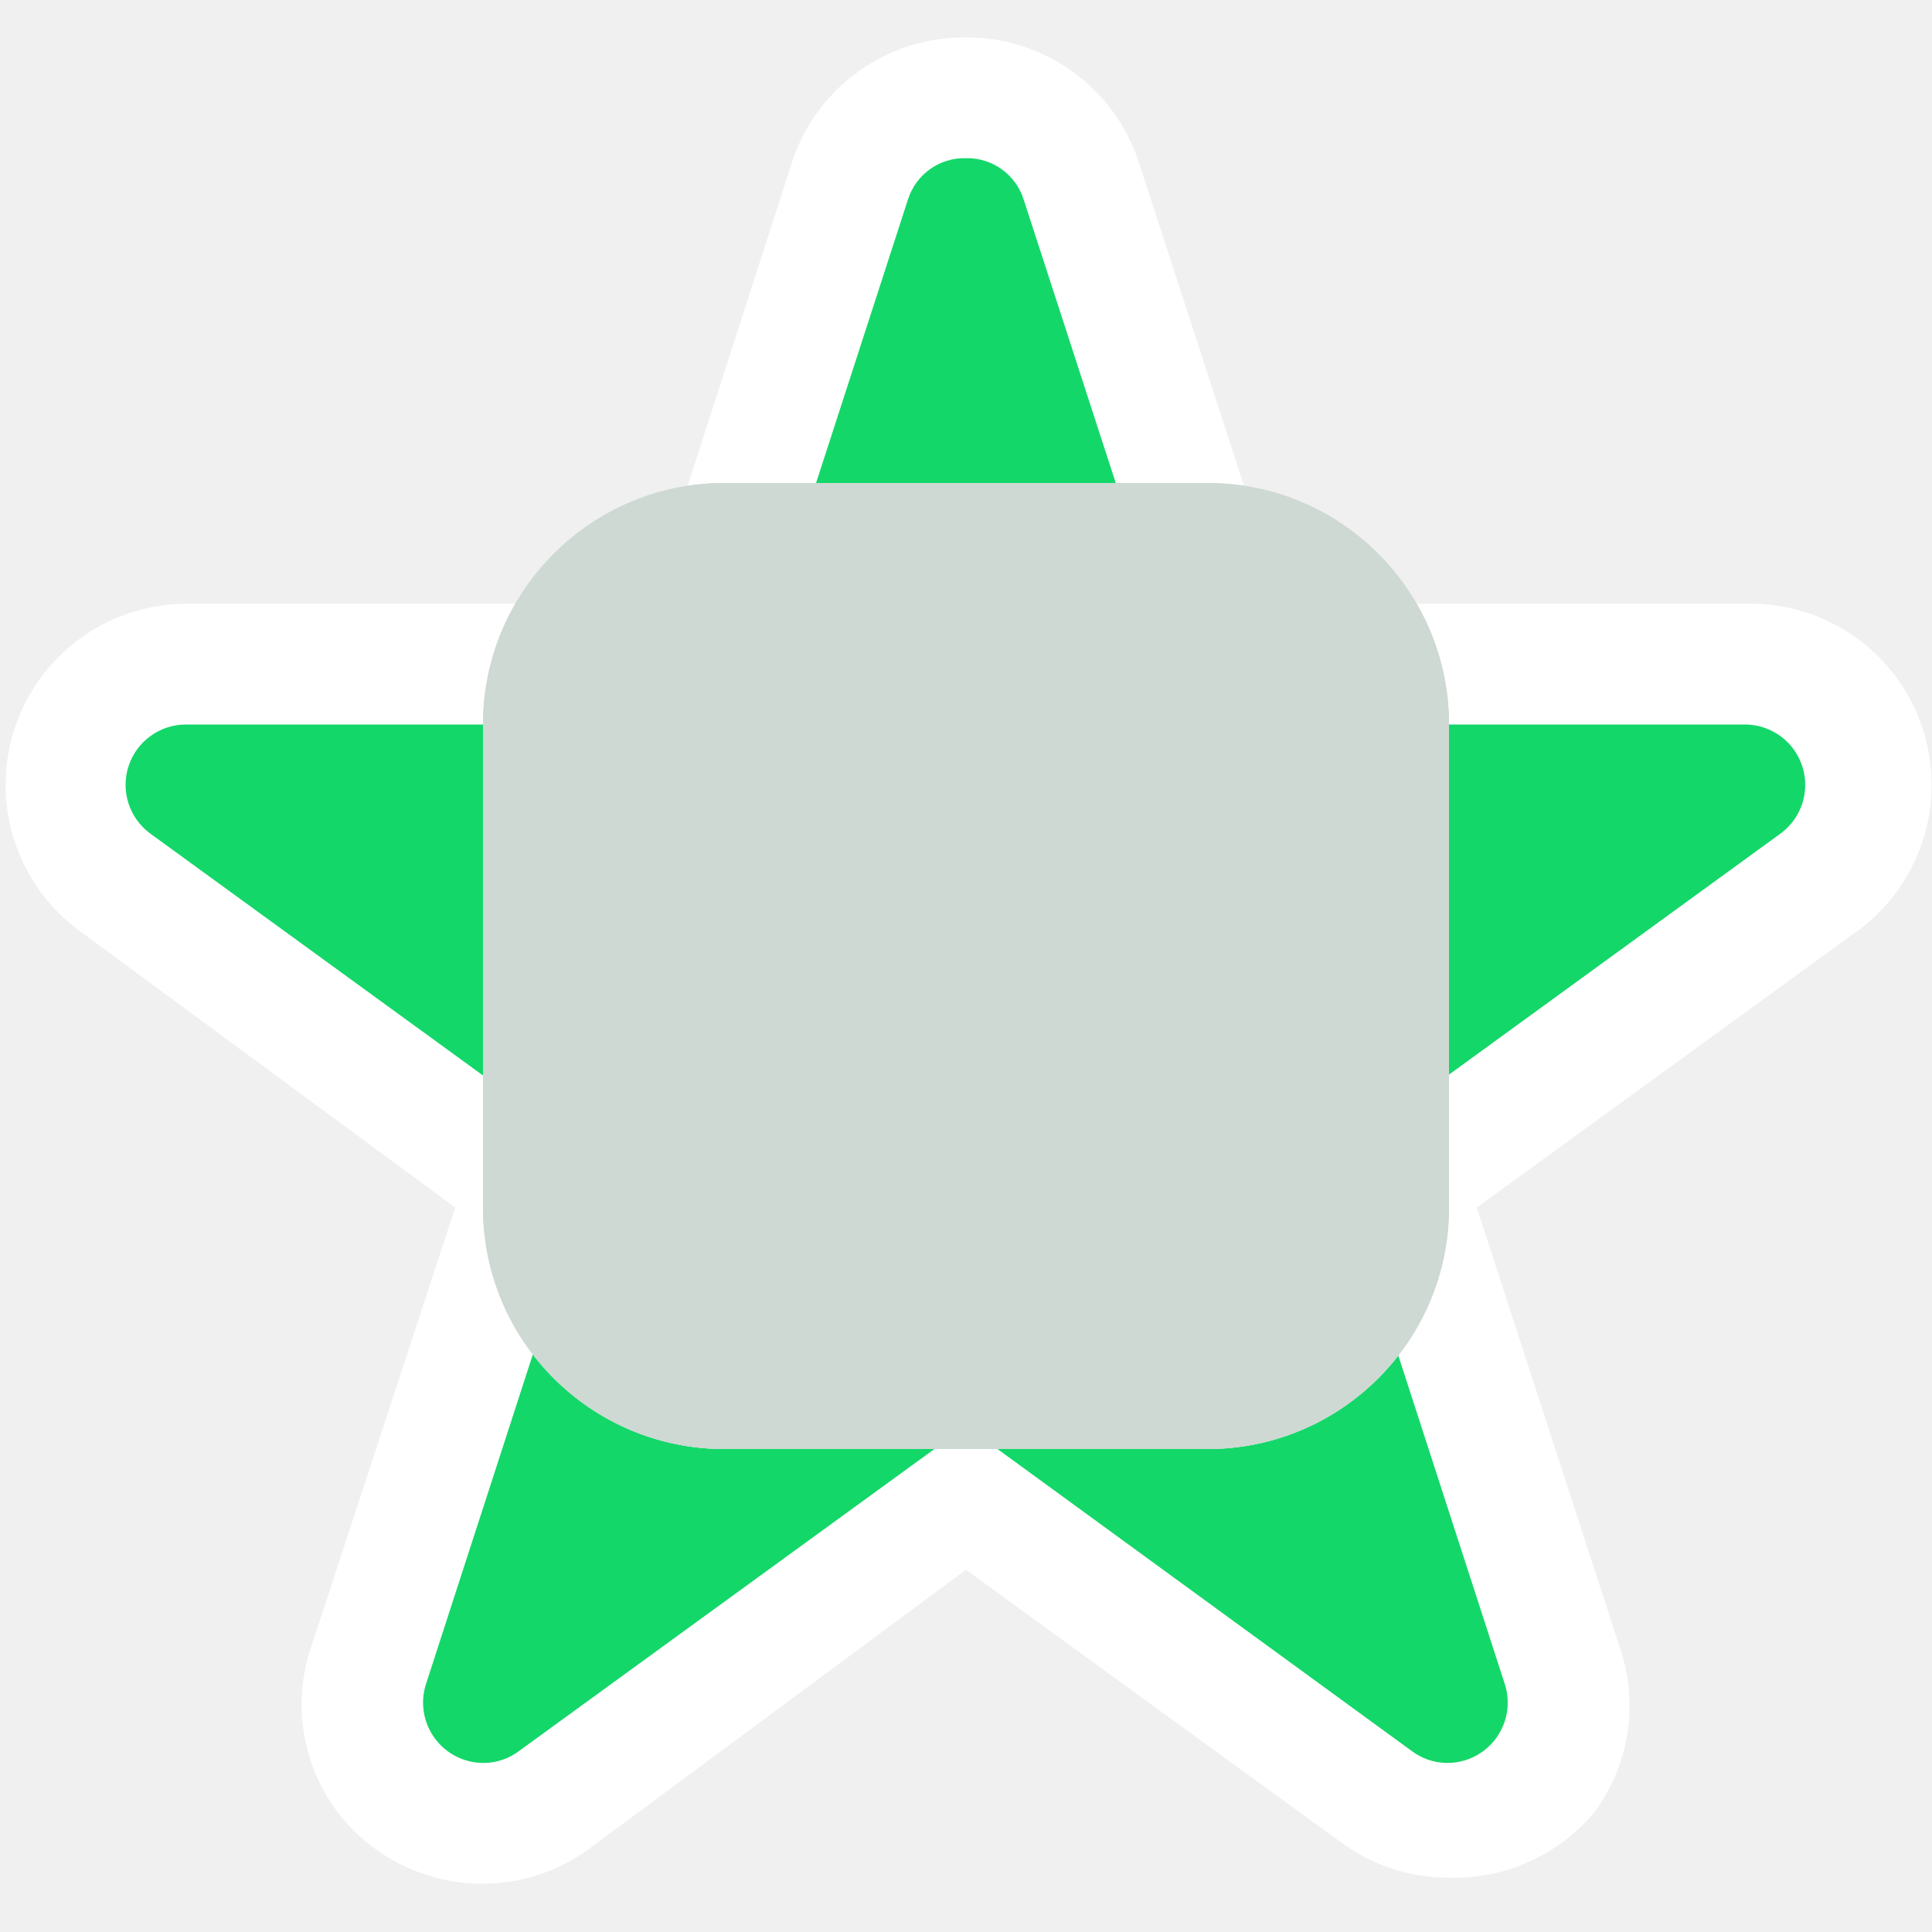
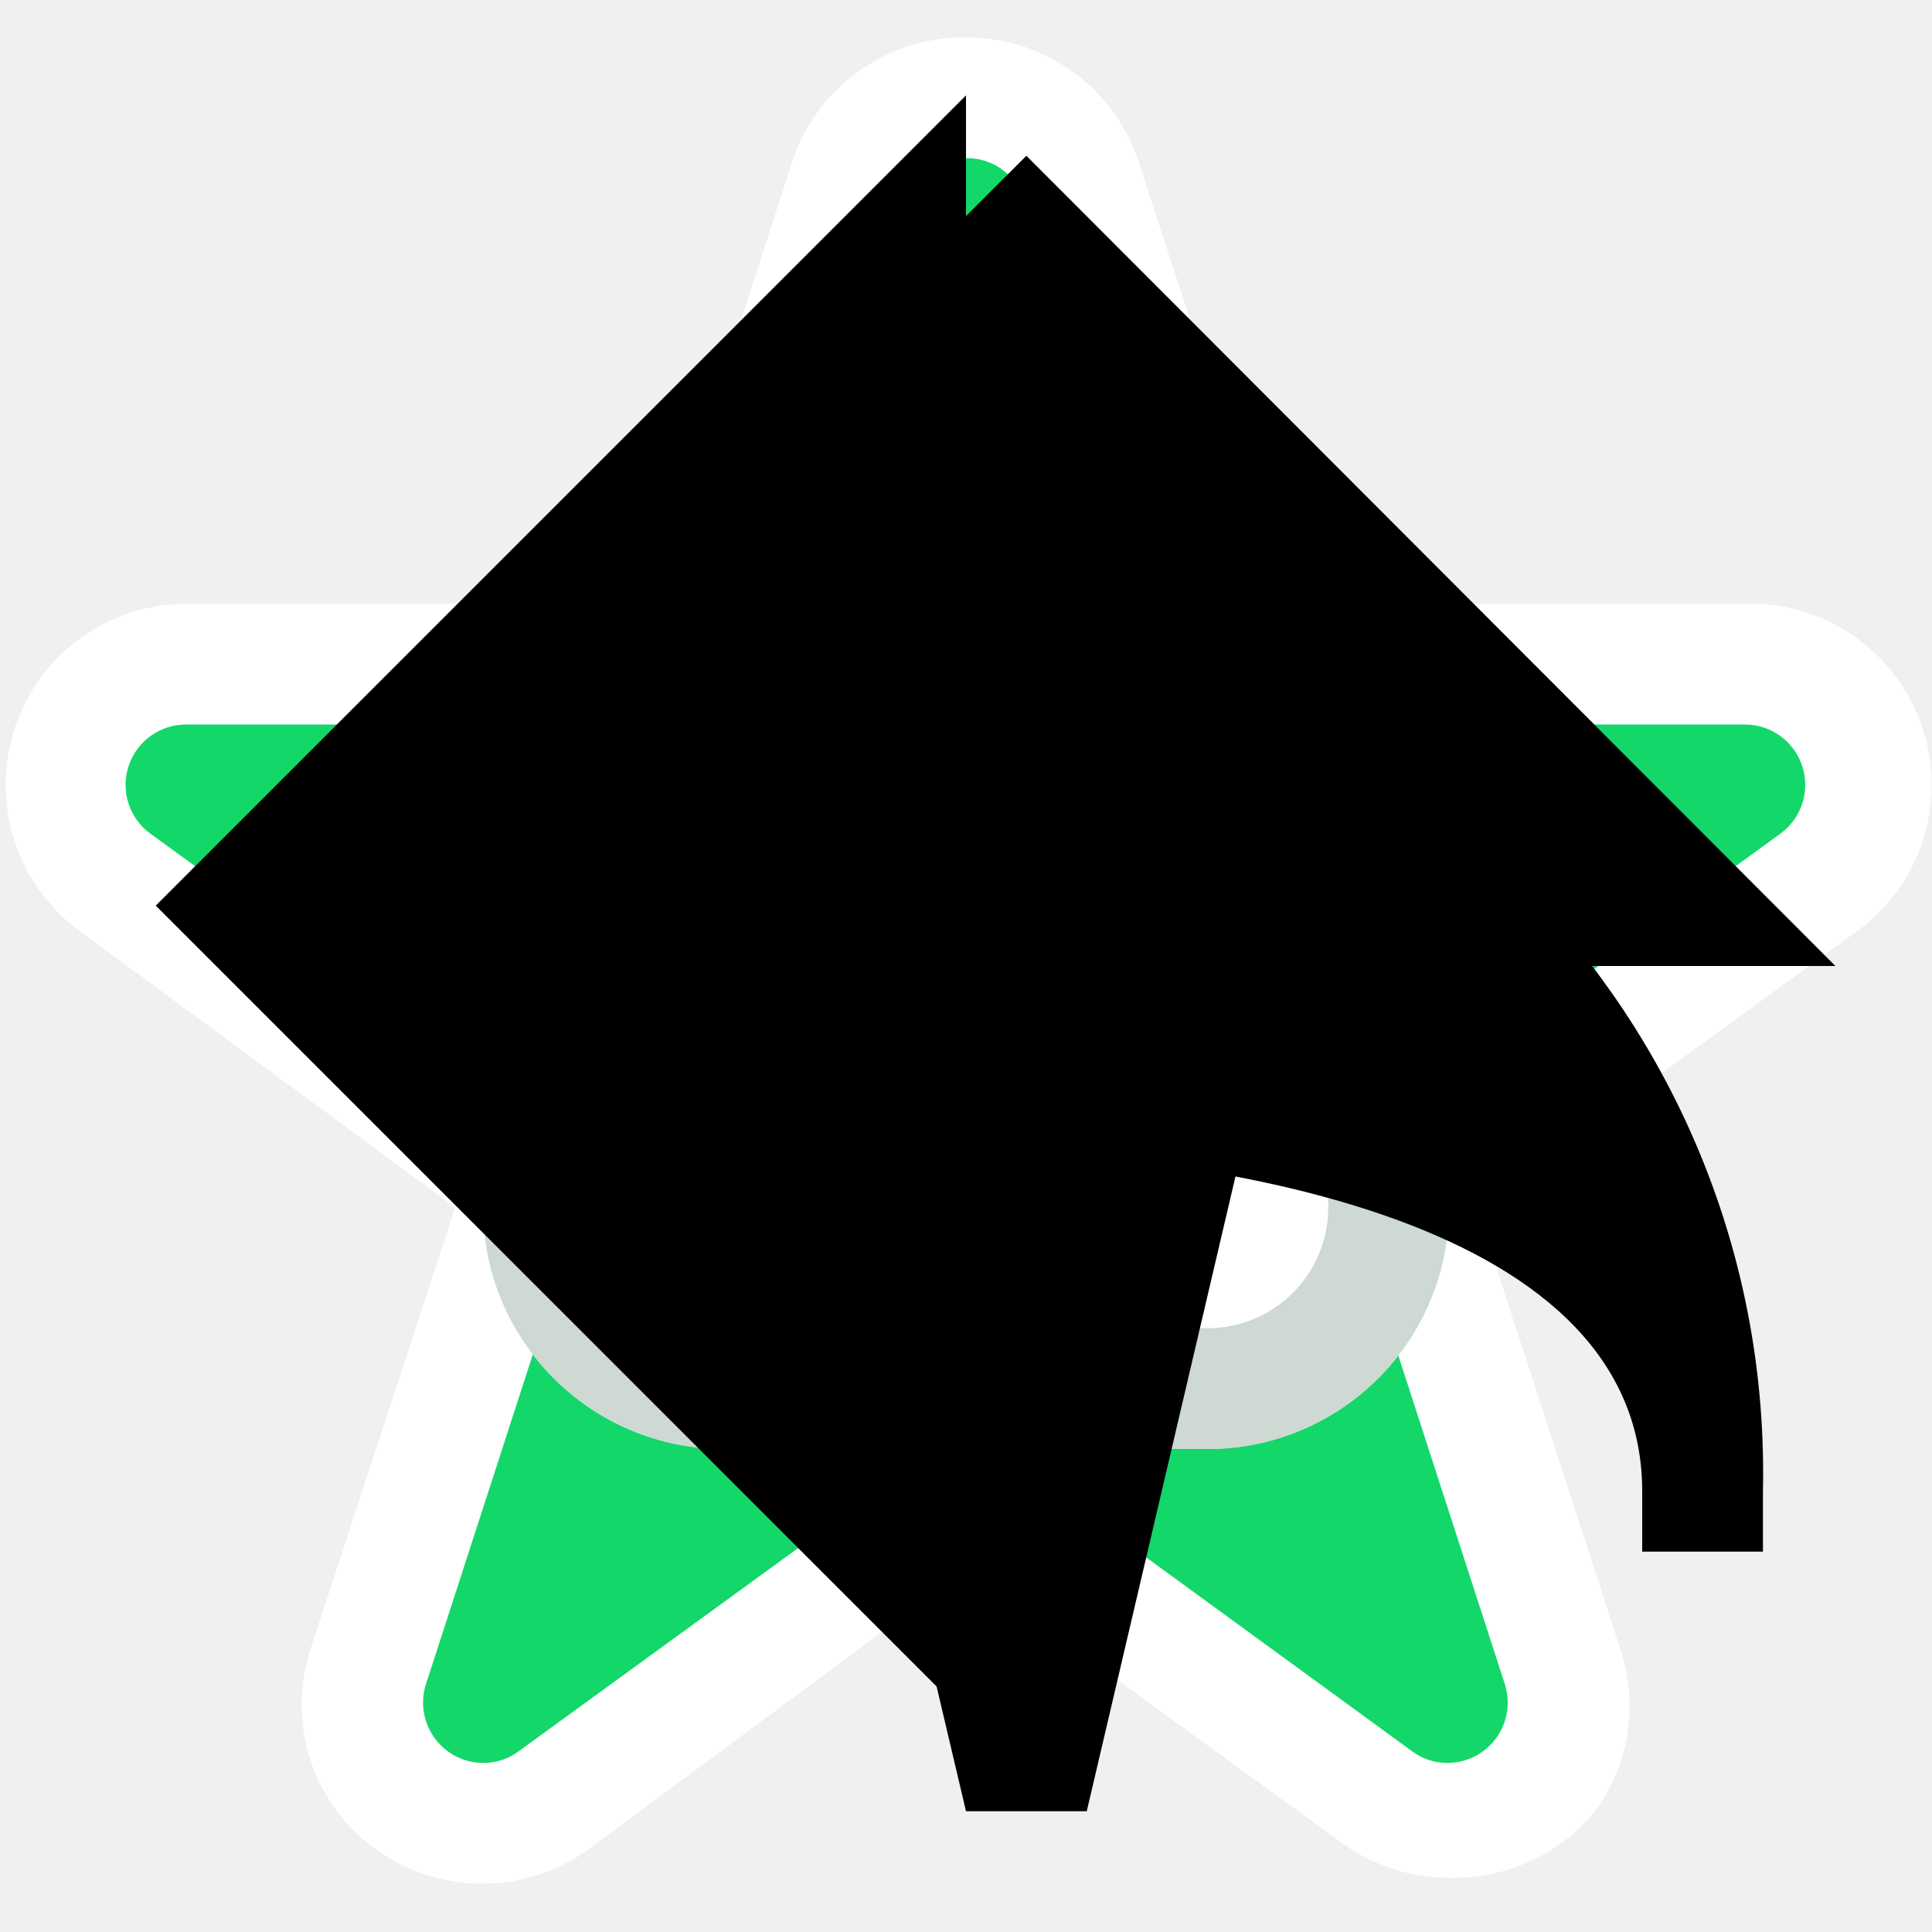
<svg xmlns="http://www.w3.org/2000/svg" id="icons" viewBox="0 0 16 16">
+   <rect id="closeplace" x="4" y="4" width="8" height="8" rx="2" ry="2" style="fill: #ced9d3" />
  <rect id="empty16" width="16" height="16" style="fill: none" />
-   <g id="favplace" data-name="&lt;Group&gt;">
+   <g id="favplace">
    <path d="M12,15.1a1,1,0,0,1-.59-.19L8,12.43,4.59,14.9A1,1,0,0,1,4,15.1a1,1,0,0,1-.81-.42,1,1,0,0,1-.14-.89l1.3-4L1,7.31A1,1,0,0,1,1.54,5.5H5.75L7,1.5A1,1,0,0,1,9,1.5l1.3,4h4.21A1,1,0,0,1,15,7.31L11.64,9.78l1.3,4a1,1,0,0,1-.14.89,1,1,0,0,1-.81.42Z" style="fill: #14d769" />
    <path d="M8,1.31a.49.49,0,0,1,.48.35L9.89,6h4.57a.5.5,0,0,1,.29.9l-3.7,2.69,1.41,4.35a.5.5,0,0,1-.48.66.49.49,0,0,1-.29-.1L8,11.81,4.3,14.5a.49.49,0,0,1-.29.1.5.5,0,0,1-.48-.66L4.94,9.59,1.24,6.9A.5.5,0,0,1,1.54,6H6.11L7.52,1.65A.49.49,0,0,1,8,1.31m0-1a1.5,1.5,0,0,0-1.43,1L5.38,5H1.54A1.5,1.5,0,0,0,.66,7.71L3.77,10,2.58,13.63A1.48,1.48,0,0,0,2.79,15,1.51,1.51,0,0,0,4,15.6a1.49,1.49,0,0,0,.88-.29L8,13l3.11,2.26a1.49,1.49,0,0,0,.88.29A1.51,1.51,0,0,0,13.21,15a1.48,1.48,0,0,0,.21-1.34L12.23,10l3.11-2.26A1.5,1.5,0,0,0,14.46,5H10.62L9.43,1.34A1.5,1.5,0,0,0,8,.31Z" style="fill: #fff" />
  </g>
  <g id="openplace">
    <rect x="4" y="4" width="8" height="8" rx="2" ry="2" style="fill: #fff" />
    <path d="M11,10a1,1,0,0,1-1,1H6a1,1,0,0,1-1-1V9H4v1a2,2,0,0,0,2,2h4a2,2,0,0,0,2-2V9H11Z" style="fill: #ced9d3" />
    <path d="M5,6A1,1,0,0,1,6,5h4a1,1,0,0,1,1,1V7h1V6a2,2,0,0,0-2-2H6A2,2,0,0,0,4,6V7H5Z" style="fill: #ced9d3" />
  </g>
-   <rect id="closeplace" x="4" y="4" width="8" height="8" rx="2" ry="2" style="fill: #ced9d3" />
+   <g id="cross">
+     <rect id="empty16-2" data-name="empty16" width="16" height="16" style="fill: none" />
+     <polygon points="13 7 13 9 9 9 9 13 7 13 7 9 3 9 3 7 7 7 7 3 9 3 9 7 13 7" />
+   </g>
+   <g id="fwd">
+     <rect id="empty16-3" data-name="empty16" width="16" height="16" style="fill: none" />
+     <path id="_Compound_Path_" data-name="&lt;Compound Path&gt;" d="M8.5,1.29,1.79,8H6.35L8,15H9l1.64-7h4.56Z" />
+   </g>
+   <g id="re">
+     <rect id="empty16-4" data-name="empty16" width="16" height="16" style="fill: none" />
+     <path d="M8,14.21,1.29,7.5,8,.79V5.27a6.94,6.94,0,0,1,6.6,7.08v.5h-1v-.5C13.6,10,9.79,9.56,8,9.51Z" />
+   </g>
</svg>
